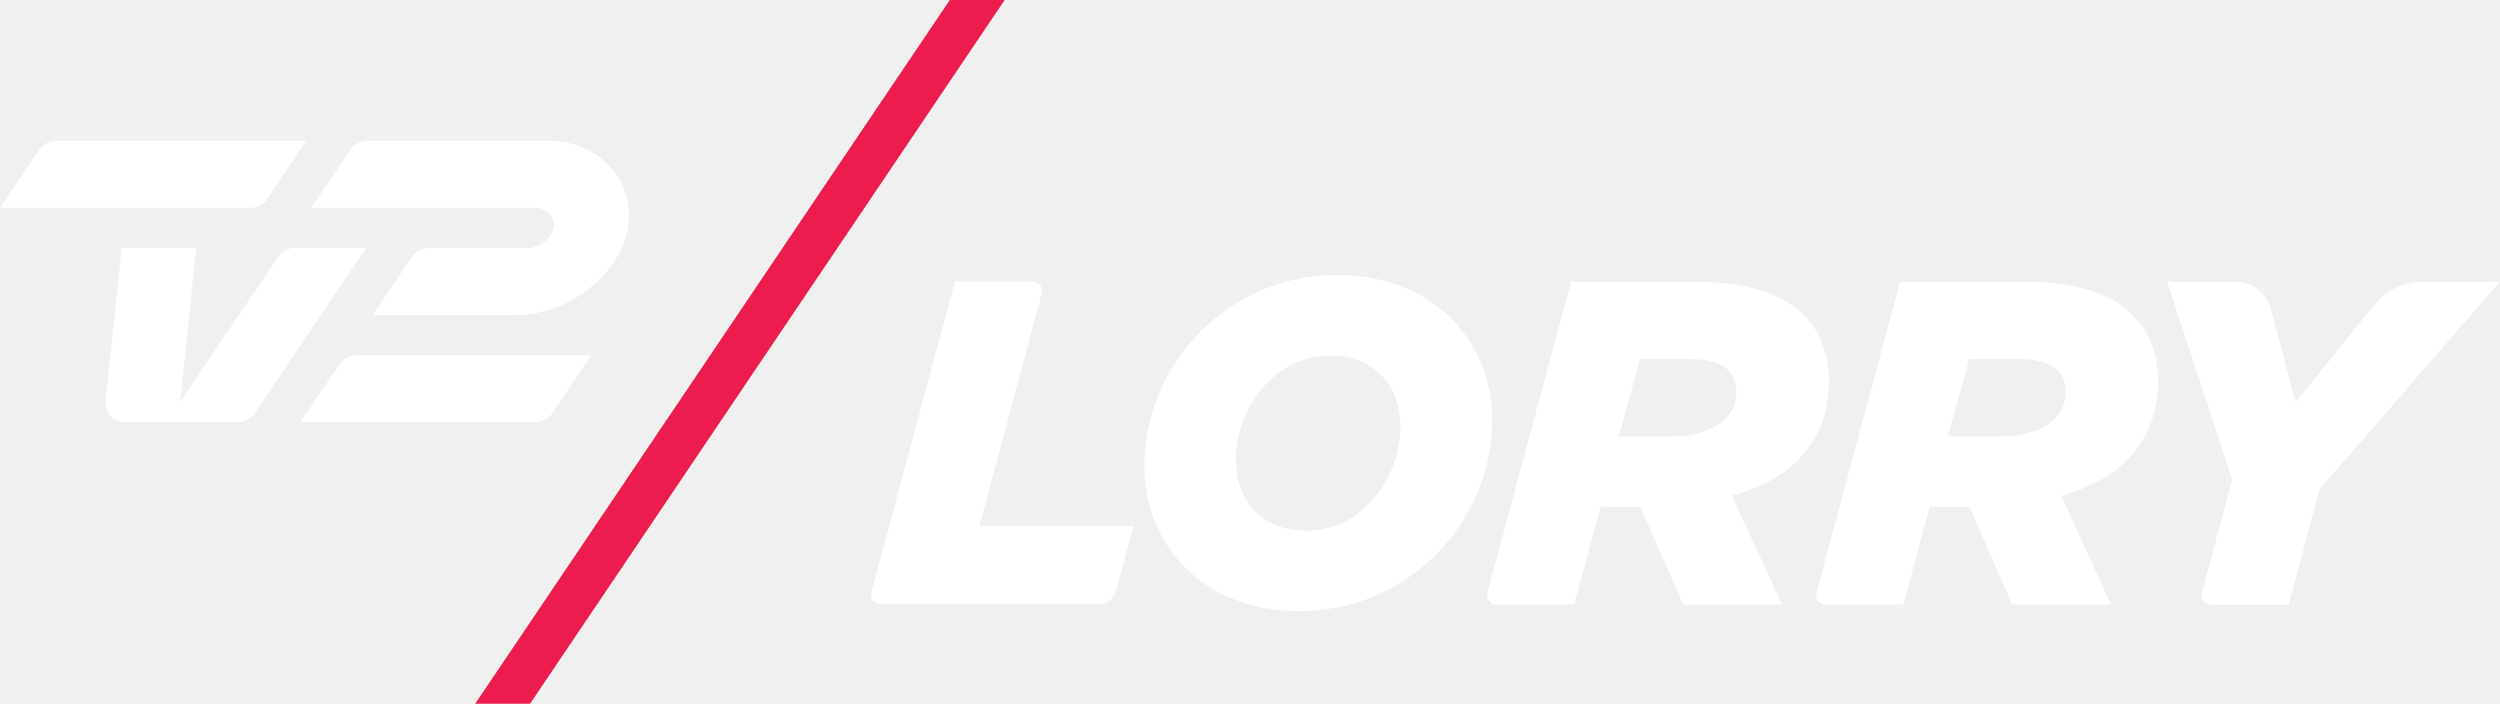
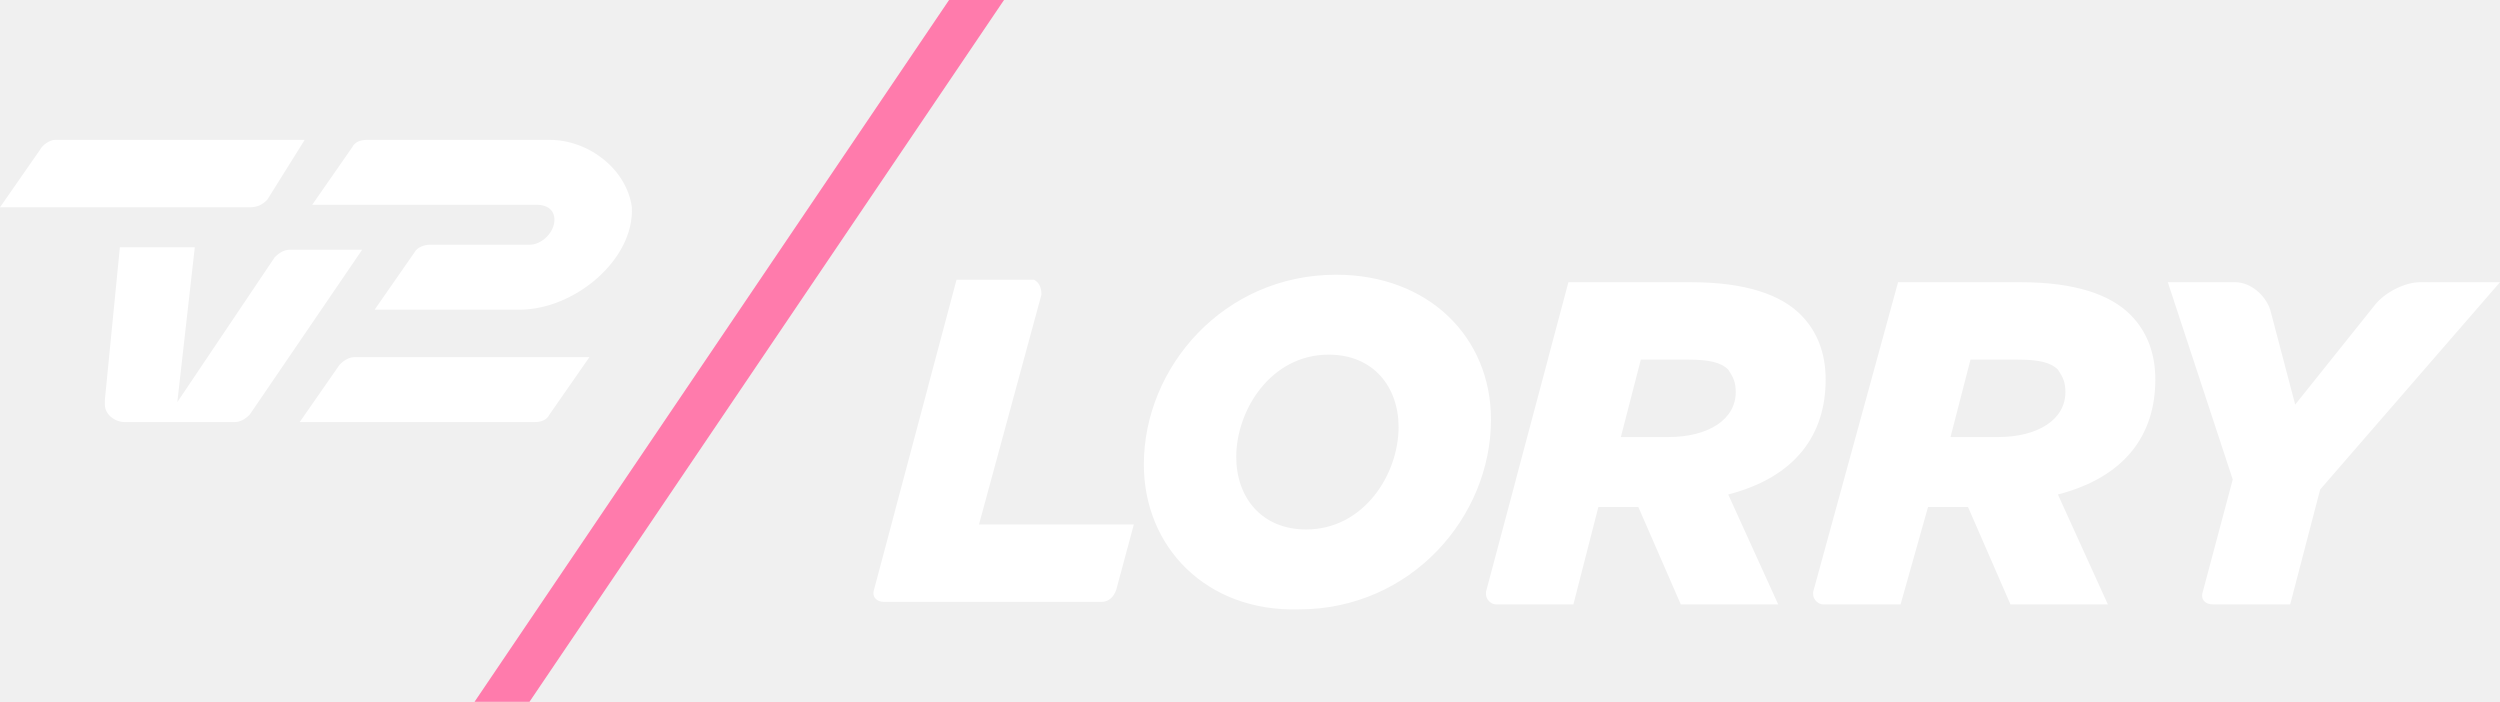
- <svg xmlns="http://www.w3.org/2000/svg" version="1.1" viewBox="0 0 1280 360.3" xml:space="preserve">
+ <svg xmlns="http://www.w3.org/2000/svg" width="800" height="224.58" version="1.1" viewBox="0 0 800 224.58" xml:space="preserve">
+   <path class="__2mP6Ef___st0 " d="m303.7 4.1943e-6 -151.85 224.58h17.582l151.85-224.58z" fill="#ff7bac" stroke-width="7.992" />
  <g fill="#fff">
-     <path class="st0" d="m281.7 72.1h-94c-2.9 0-6.5 1.9-8.1 4.3l-20.2 30h114.6c4.6 0.1 8.9 2.4 9.5 7.8 0.6 6.7-6.5 12.8-13.1 12.8h-51.2c-2.9 0-6.5 1.9-8.1 4.3l-20.3 30h73.8c28.7 0 58.5-25 57.4-52.6-0.9-21.7-20.1-36.6-40.3-36.6" />
-     <path class="st0" d="m128.5 106.4h-128.5l20.2-30c1.6-2.4 5.2-4.3 8.1-4.3h128.5l-20.2 30c-1.6 2.3-5.3 4.3-8.1 4.3" />
-     <path class="st0" d="m54.1 205.2 8.2-78.3h38.2l-8.3 79 50.4-74.7c1.6-2.4 5.3-4.3 8.1-4.3h36.8l-57.2 84.9c-1.6 2.4-5.3 4.3-8.1 4.3h-58.3c-6 0.1-10.4-4.8-9.8-10.9" />
-     <path class="st0" d="m274.3 216.2h-120.5l20.2-30c1.6-2.4 5.3-4.3 8.1-4.3h120.6l-20.2 30c-1.6 2.4-5.3 4.3-8.2 4.3" />
+     <g transform="matrix(7.992 0 0 7.992 0 4.1943e-6)">
+       <path class="__2mP6Ef___lorry " d="m22 5.6h-7.3c-0.3 0-0.5 0.1-0.6 0.3l-1.6 2.3h9c0.4 0 0.7 0.2 0.7 0.6 0 0.5-0.5 1-1 1h-4c-0.2 0-0.5 0.1-0.6 0.3l-1.6 2.3h5.8c2.2 0 4.6-2 4.5-4.1-0.2-1.5-1.7-2.7-3.3-2.7m-12 2.7h-10l1.6-2.3c0.1-0.2 0.4-0.4 0.6-0.4h10l-1.5 2.4c-0.2 0.2-0.4 0.3-0.7 0.3" />
+       <path class="__2mP6Ef___lorry " d="m4.2 16 0.6-6.1h3l-0.7 6.2 3.9-5.8c0.2-0.2 0.4-0.3 0.6-0.3h2.9l-4.5 6.6c-0.2 0.2-0.4 0.3-0.6 0.3h-4.4c-0.4 0-0.8-0.3-0.8-0.7v-0.2m17.2 0.9h-9.4l1.6-2.3c0.2-0.2 0.4-0.3 0.6-0.3h9.4l-1.6 2.3c-0.1 0.2-0.3 0.3-0.6 0.3" />
+     </g>
+     <path class="__2mP6Ef___lorry " d="m366.03 148.65c0-31.169 25.574-60.739 61.538-60.739 29.57 0 49.55 19.98 49.55 46.354 0 31.169-25.574 60.739-61.538 60.739-29.57 0.799-49.55-19.98-49.55-46.354m81.518-11.988c0-12.787-7.992-23.177-22.378-23.177-18.382 0-29.57 17.582-29.57 32.767 0 12.787 7.992 23.177 22.378 23.177 18.382 0 29.57-17.582 29.57-32.767m-114.29-42.358-19.98 73.526h49.55l-5.594 20.779c-0.799 2.398-2.398 3.996-4.795 3.996h-69.53c-2.398 0-3.996-1.598-3.197-3.996l26.374-99.101h24.775c1.598 0.799 2.398 2.398 2.398 4.795m382.02-3.996c4.795 0 9.59 3.996 11.189 8.791l7.992 30.37 25.574-31.968c3.197-3.996 9.59-7.193 14.386-7.193h25.574l-57.542 66.334-9.59 36.763h-24.775c-2.398 0-3.996-1.598-3.197-3.996l9.59-35.964-20.779-63.137zm-213.39 0h39.161c17.582 0 28.771 3.996 35.165 10.39 5.594 5.594 7.992 12.787 7.992 20.779 0 17.582-9.59 31.169-31.169 36.763l15.984 35.165h-31.169l-13.586-31.169h-12.787l-7.992 31.169h-24.775c-1.598 0-3.197-1.598-3.197-3.197v-0.799zm31.968 49.55c12.787 0 21.578-5.594 21.578-14.386 0-3.197-0.799-4.795-2.398-7.193-2.398-2.398-6.394-3.197-12.787-3.197h-15.185l-6.394 24.775zm73.526-49.55h39.161c17.582 0 28.771 3.996 35.165 10.39 5.594 5.594 7.992 12.787 7.992 20.779 0 17.582-9.59 31.169-31.169 36.763l15.984 35.165h-31.169l-13.586-31.169h-12.787l-8.791 31.169h-24.775c-1.598 0-3.197-1.598-3.197-3.197v-0.799zm31.968 49.55c12.787 0 21.578-5.594 21.578-14.386 0-3.197-0.799-4.795-2.398-7.193-2.398-2.398-6.394-3.197-12.787-3.197h-15.185l-6.394 24.775z" stroke-width="7.992" />
  </g>
-   <g fill="#fff">
-     <path class="st0" d="m585.9 238.5c0-50.5 41.2-97.7 98.9-97.7 47.2 0 79.2 32.2 79.2 74.4 0 50.5-41.3 97.7-98.9 97.7-47.2 0.1-79.2-32.2-79.2-74.4m131.1-19.7c0-21.1-12.8-36.7-36.3-36.7-28.9 0-47.9 28.2-47.9 52.9 0 21.1 12.8 36.7 36.3 36.7 29.1 0 47.9-28.2 47.9-52.9" />
-     <path class="st0" d="m533.3 150.5-31.8 118.8h78.9l-9.2 33.8c-0.9 3.5-4.6 6.3-8.3 6.3h-111.8c-3.6 0-5.8-2.8-4.9-6.3l42.7-159h39.5c3.6 0.1 5.8 2.9 4.9 6.4" />
-     <path class="st0" d="m1145 144.2c7.7 0 15.6 6.1 17.6 13.5l12.7 48.4 41.1-51c4.9-6 15-10.9 22.8-10.9h40.8l-92.4 106.3-15.8 59.1h-39.5c-3.6 0-5.8-2.8-4.9-6.3l15.5-57.7-33.3-101.3h35.4z" />
-     <path class="st0" d="m804.4 144.2h62.3c27.6 0 45.8 6.1 56.9 17.2 8.7 8.7 12.8 20.5 12.8 33.8 0 27.6-15.8 49.4-49.6 58.6l25.5 55.7h-50.5l-22-50.1h-20.3l-13.5 50.1h-40c-3.1 0-5.3-2.9-4.5-5.9zm50.7 79.3c20.5 0 34-8.7 34-22.9 0-4.5-1.4-8-4.3-11.1-3.8-3.8-10.6-5.7-20.3-5.7h-24.8l-10.9 39.7z" />
-     <path class="st0" d="m972.9 144.2h62.3c27.6 0 45.8 6.1 56.9 17.2 8.7 8.7 12.8 20.5 12.8 33.8 0 27.6-15.8 49.4-49.6 58.6l25.5 55.7h-50.5l-22-50.1h-20.3l-13.5 50.1h-40c-3.1 0-5.3-2.9-4.5-5.9zm50.7 79.3c20.5 0 34-8.7 34-22.9 0-4.5-1.4-8-4.3-11.1-3.8-3.8-10.6-5.7-20.3-5.7h-24.8l-10.9 39.7z" />
-   </g>
-   <polygon class="st1" points="271.4 360.3 514.4 0 486.3 0 243.3 360.3" fill="#ed1c4f" />
</svg>
